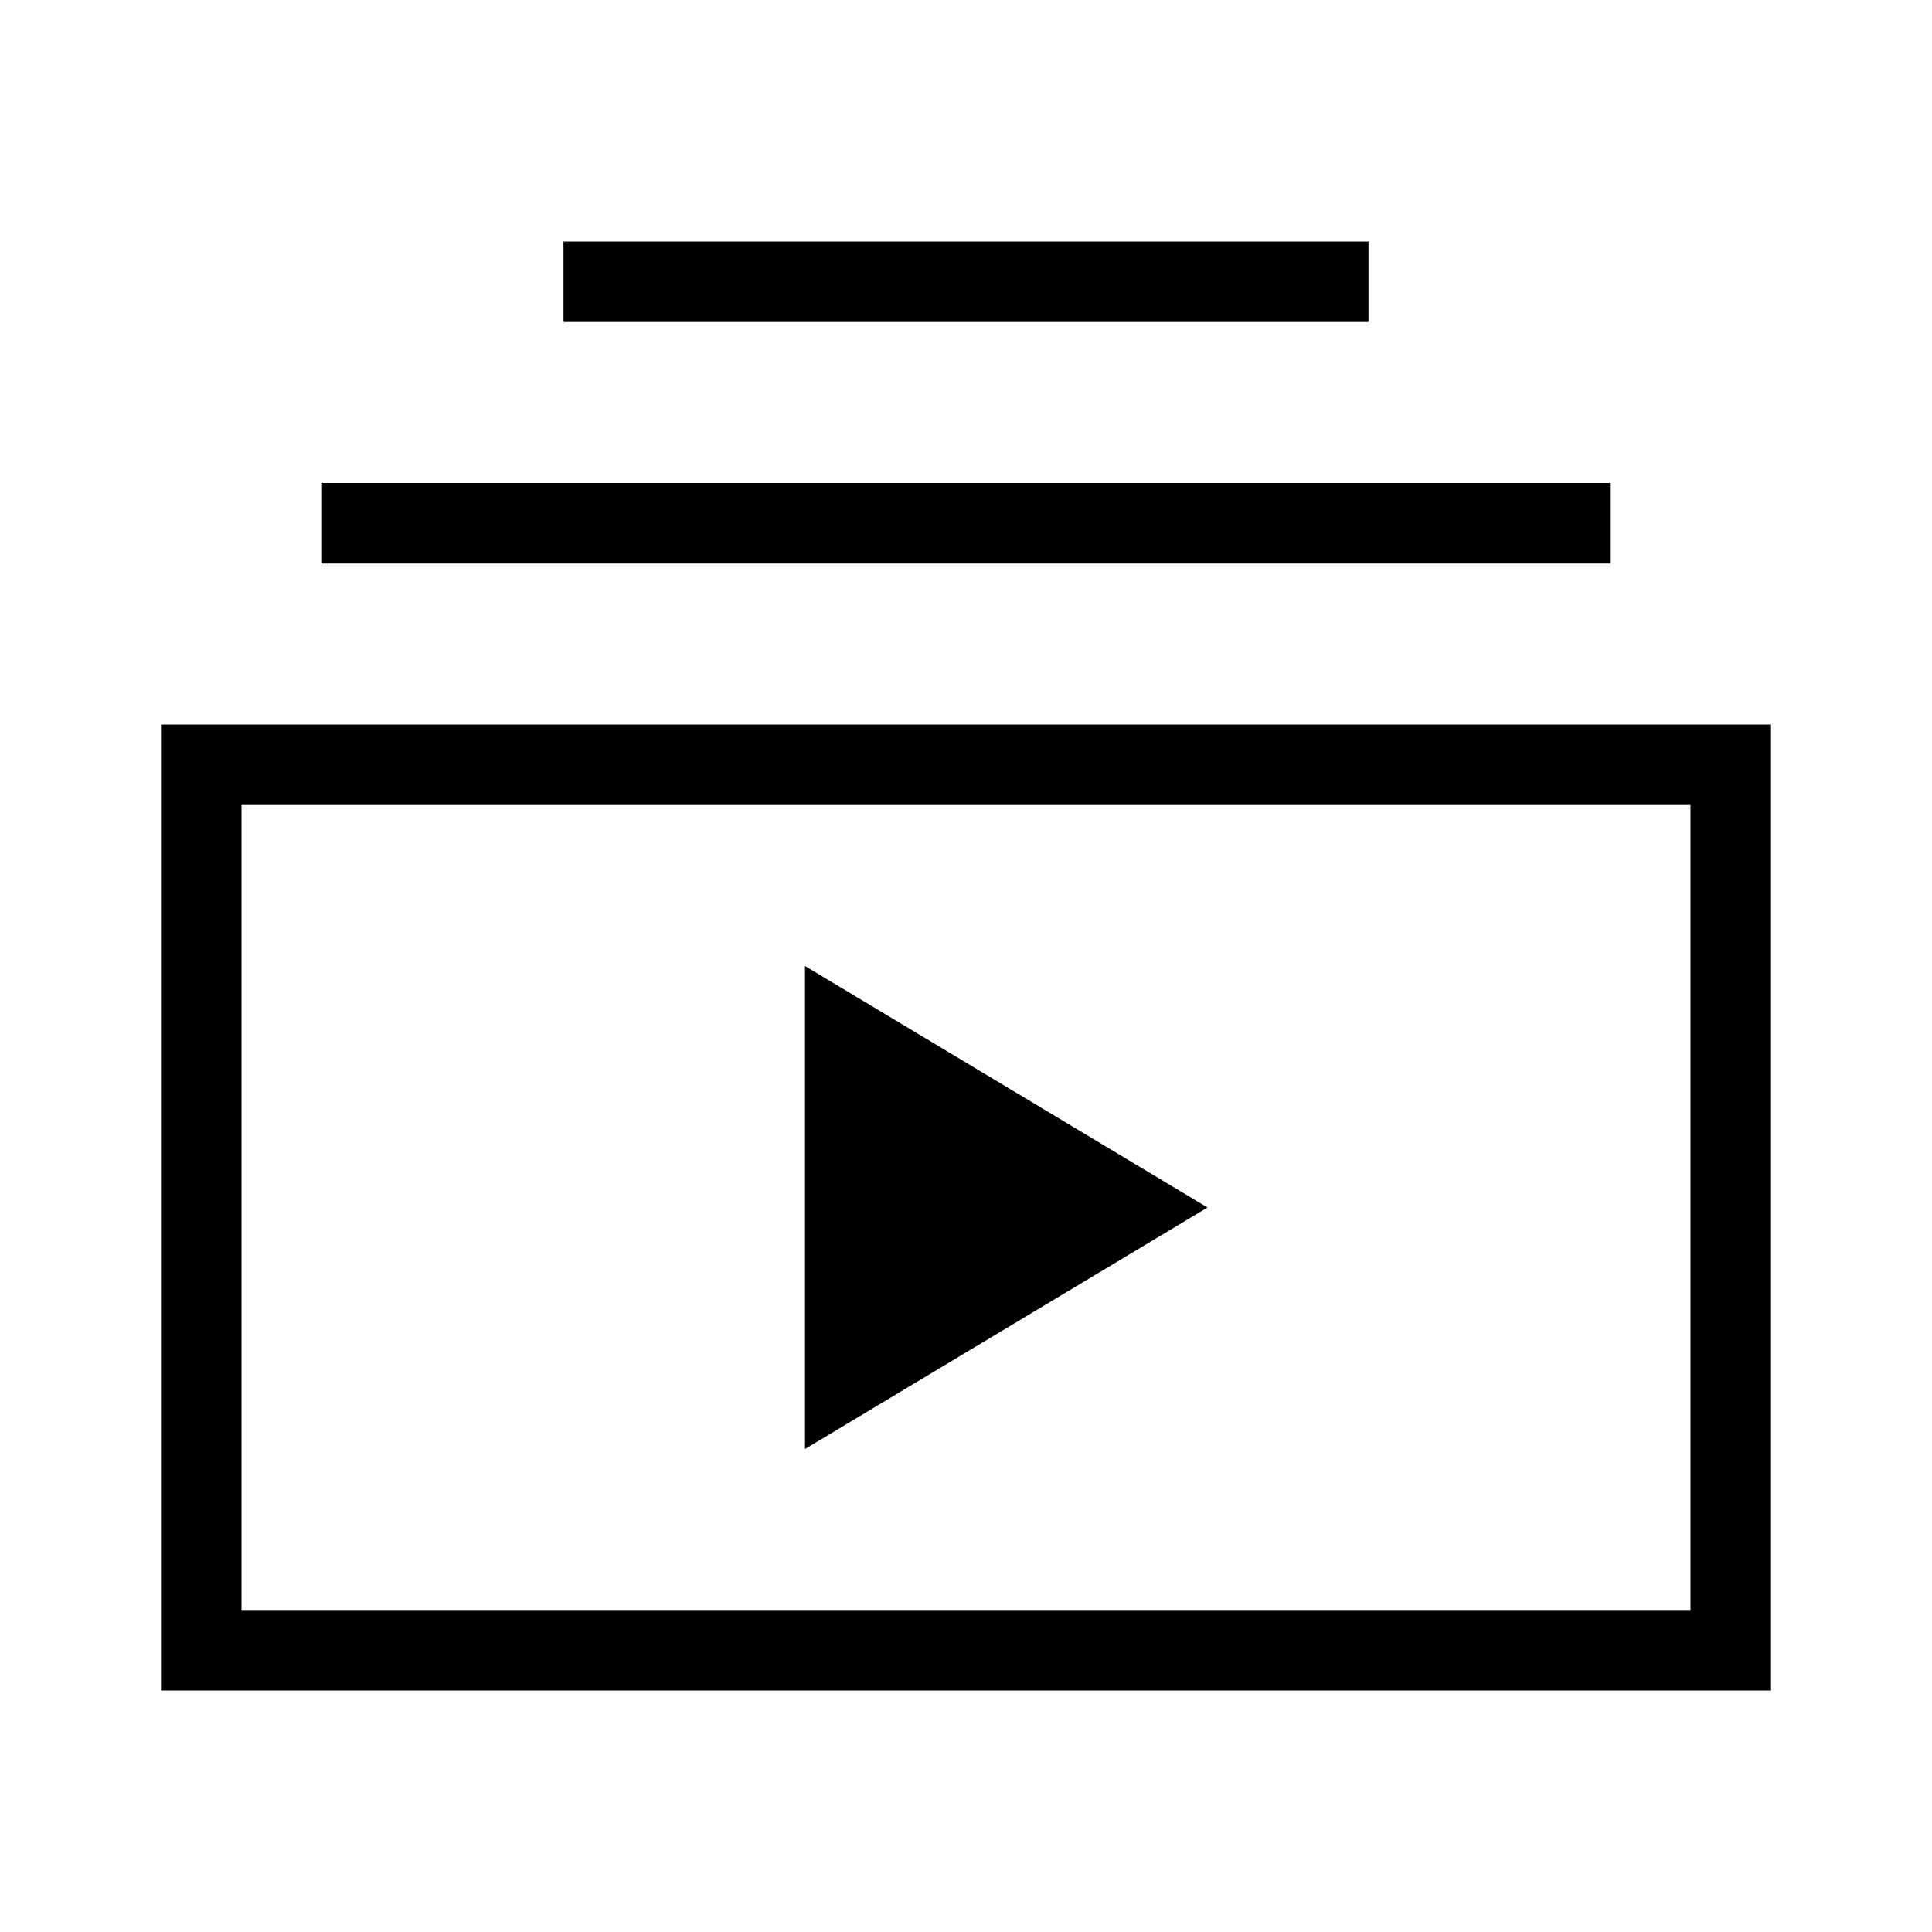
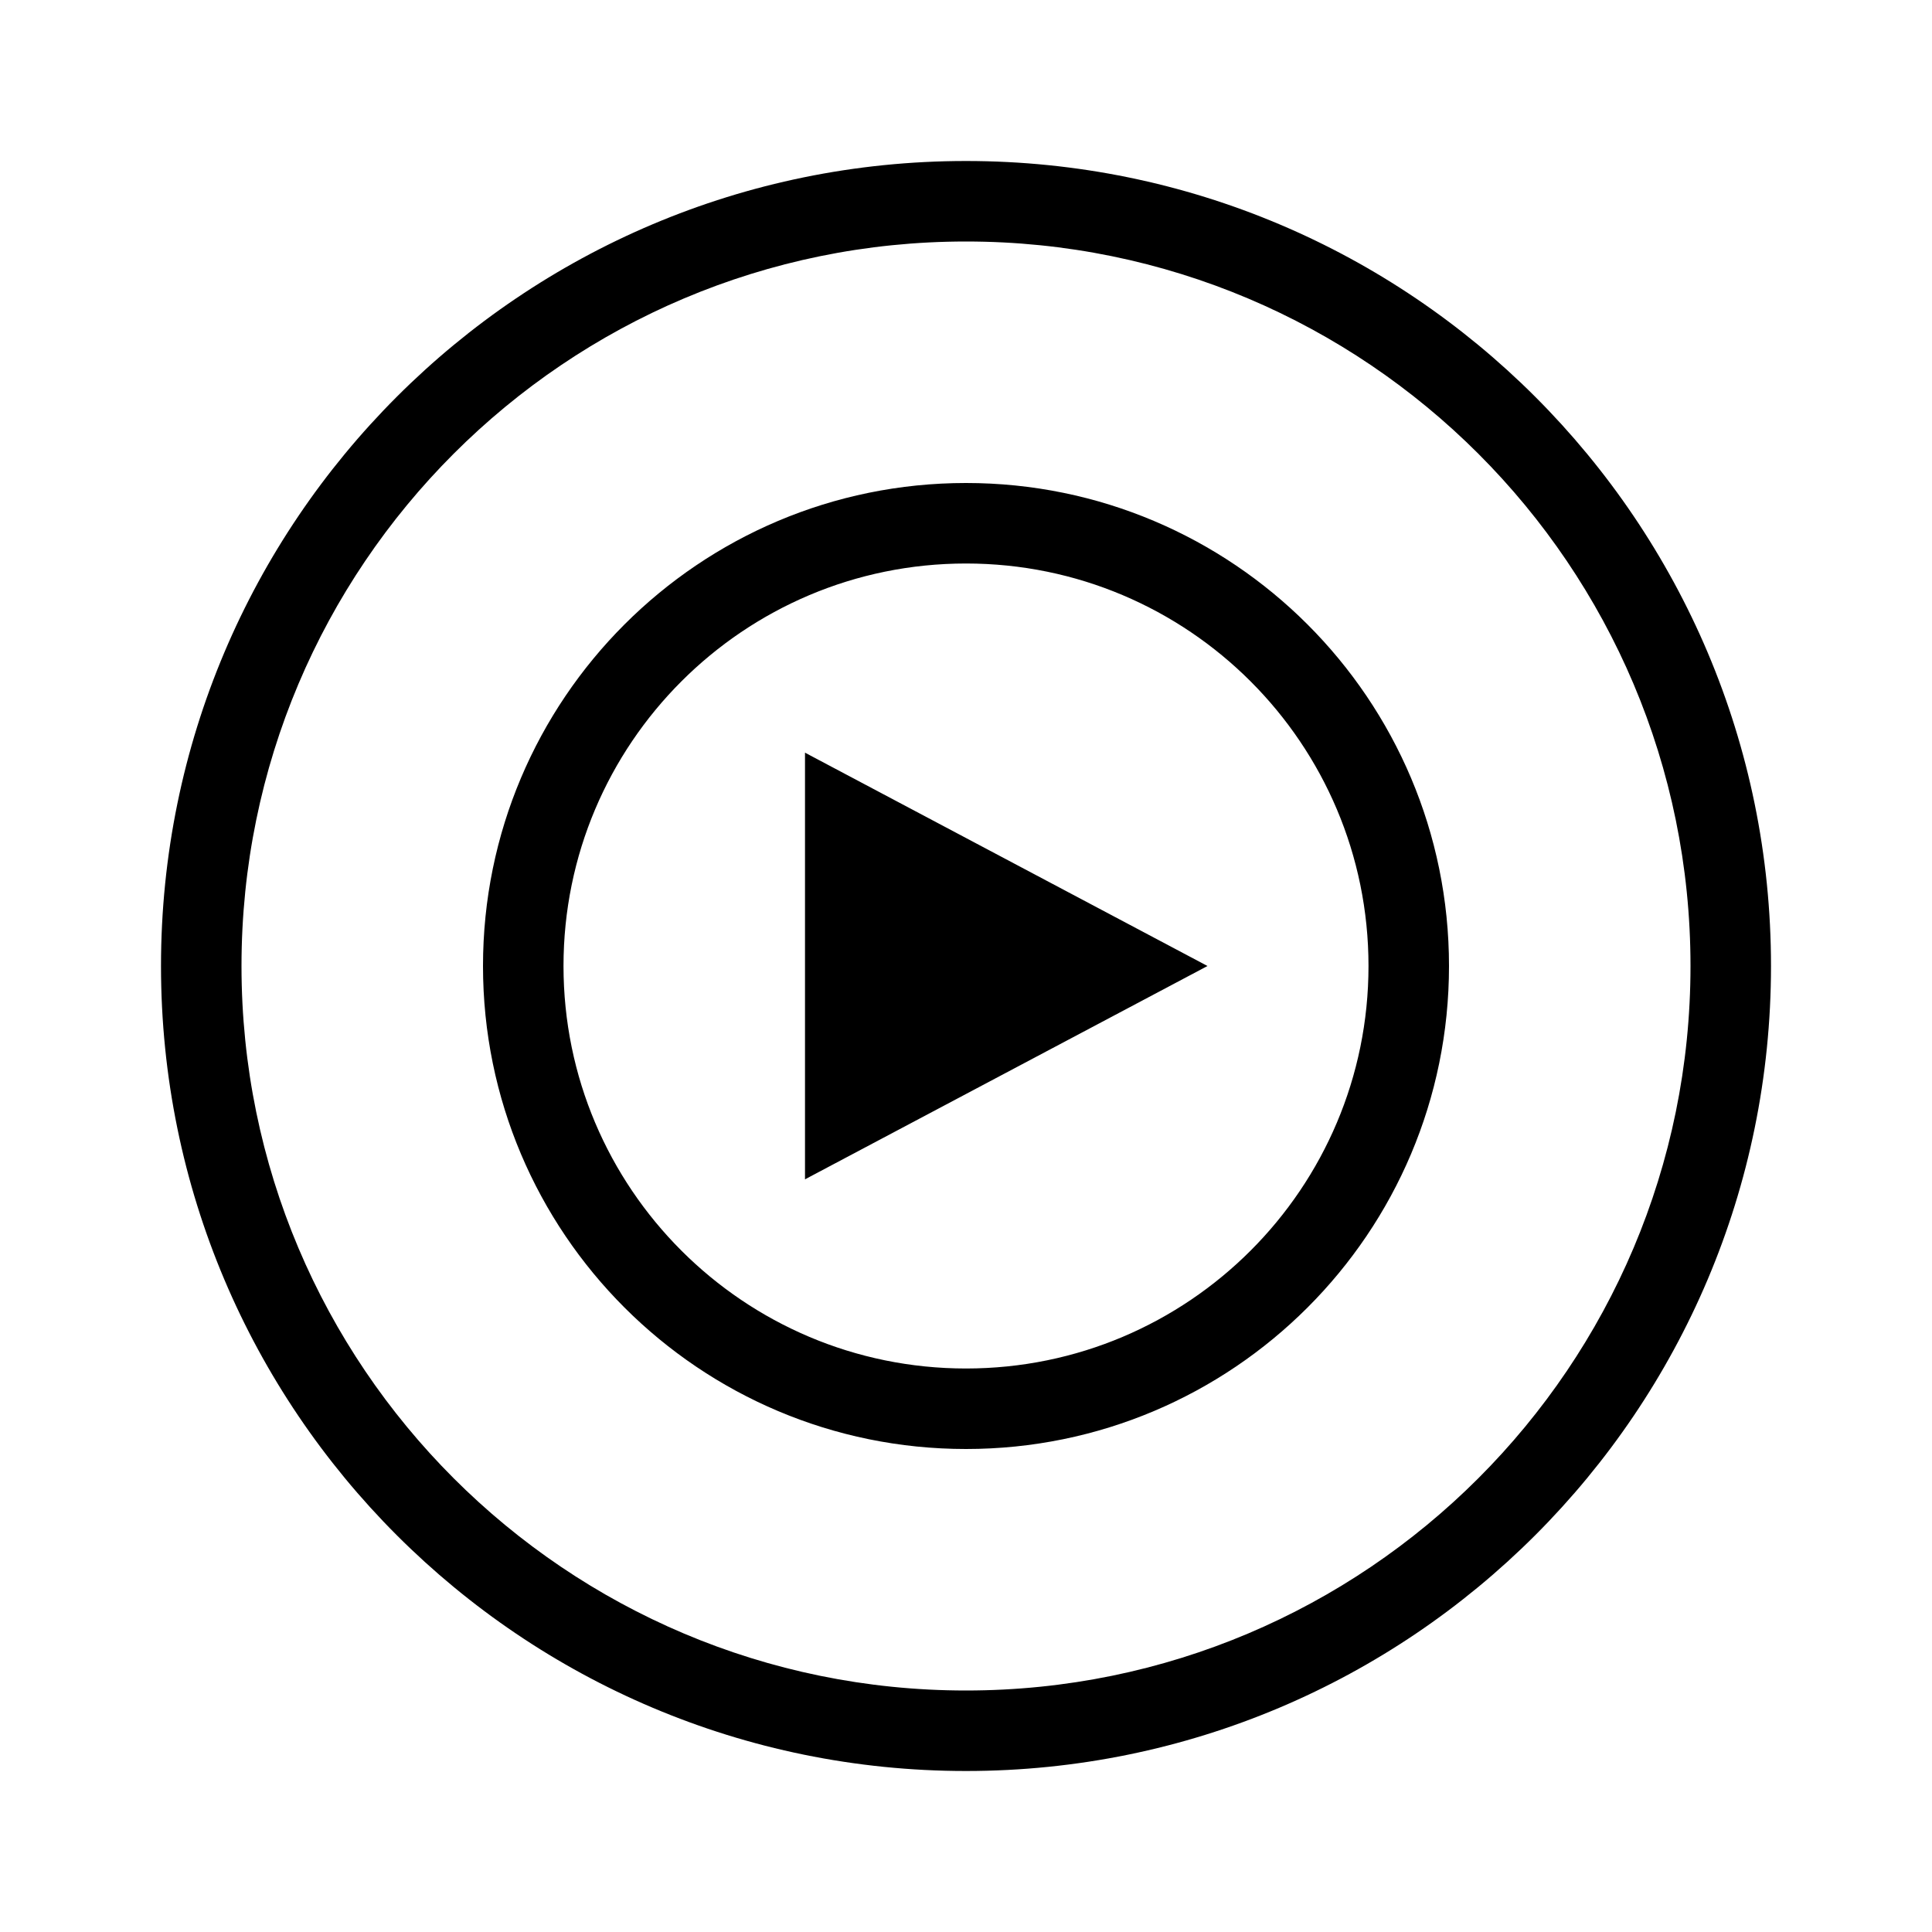
<svg xmlns="http://www.w3.org/2000/svg" viewBox="0 0 24 24" preserveAspectRatio="xMidYMid meet" focusable="false" class="style-scope yt-icon" style="pointer-events: none; display: block; width: 100%; height: 100%;">
  <g class="style-scope yt-icon">
-     <path d="M10,18v-6l5,3L10,18z M17,3H7v1h10V3z M20,6H4v1h16V6z M22,9H2v12h20V9z M3,10h18v10H3V10z" class="style-scope yt-icon" />
+     <path d="M10 9.35L15 12l-5 2.65zM12 7a5 5 0 105 5 5 5 0 00-5-5m0-1a6 6 0 11-6 6 6 6 0 016-6zm0-3a9 9 0 109 9 9 9 0 00-9-9m0-1A10 10 0 112 12 10 10 0 0112 2z" class="style-scope yt-icon" />
  </g>
</svg>
